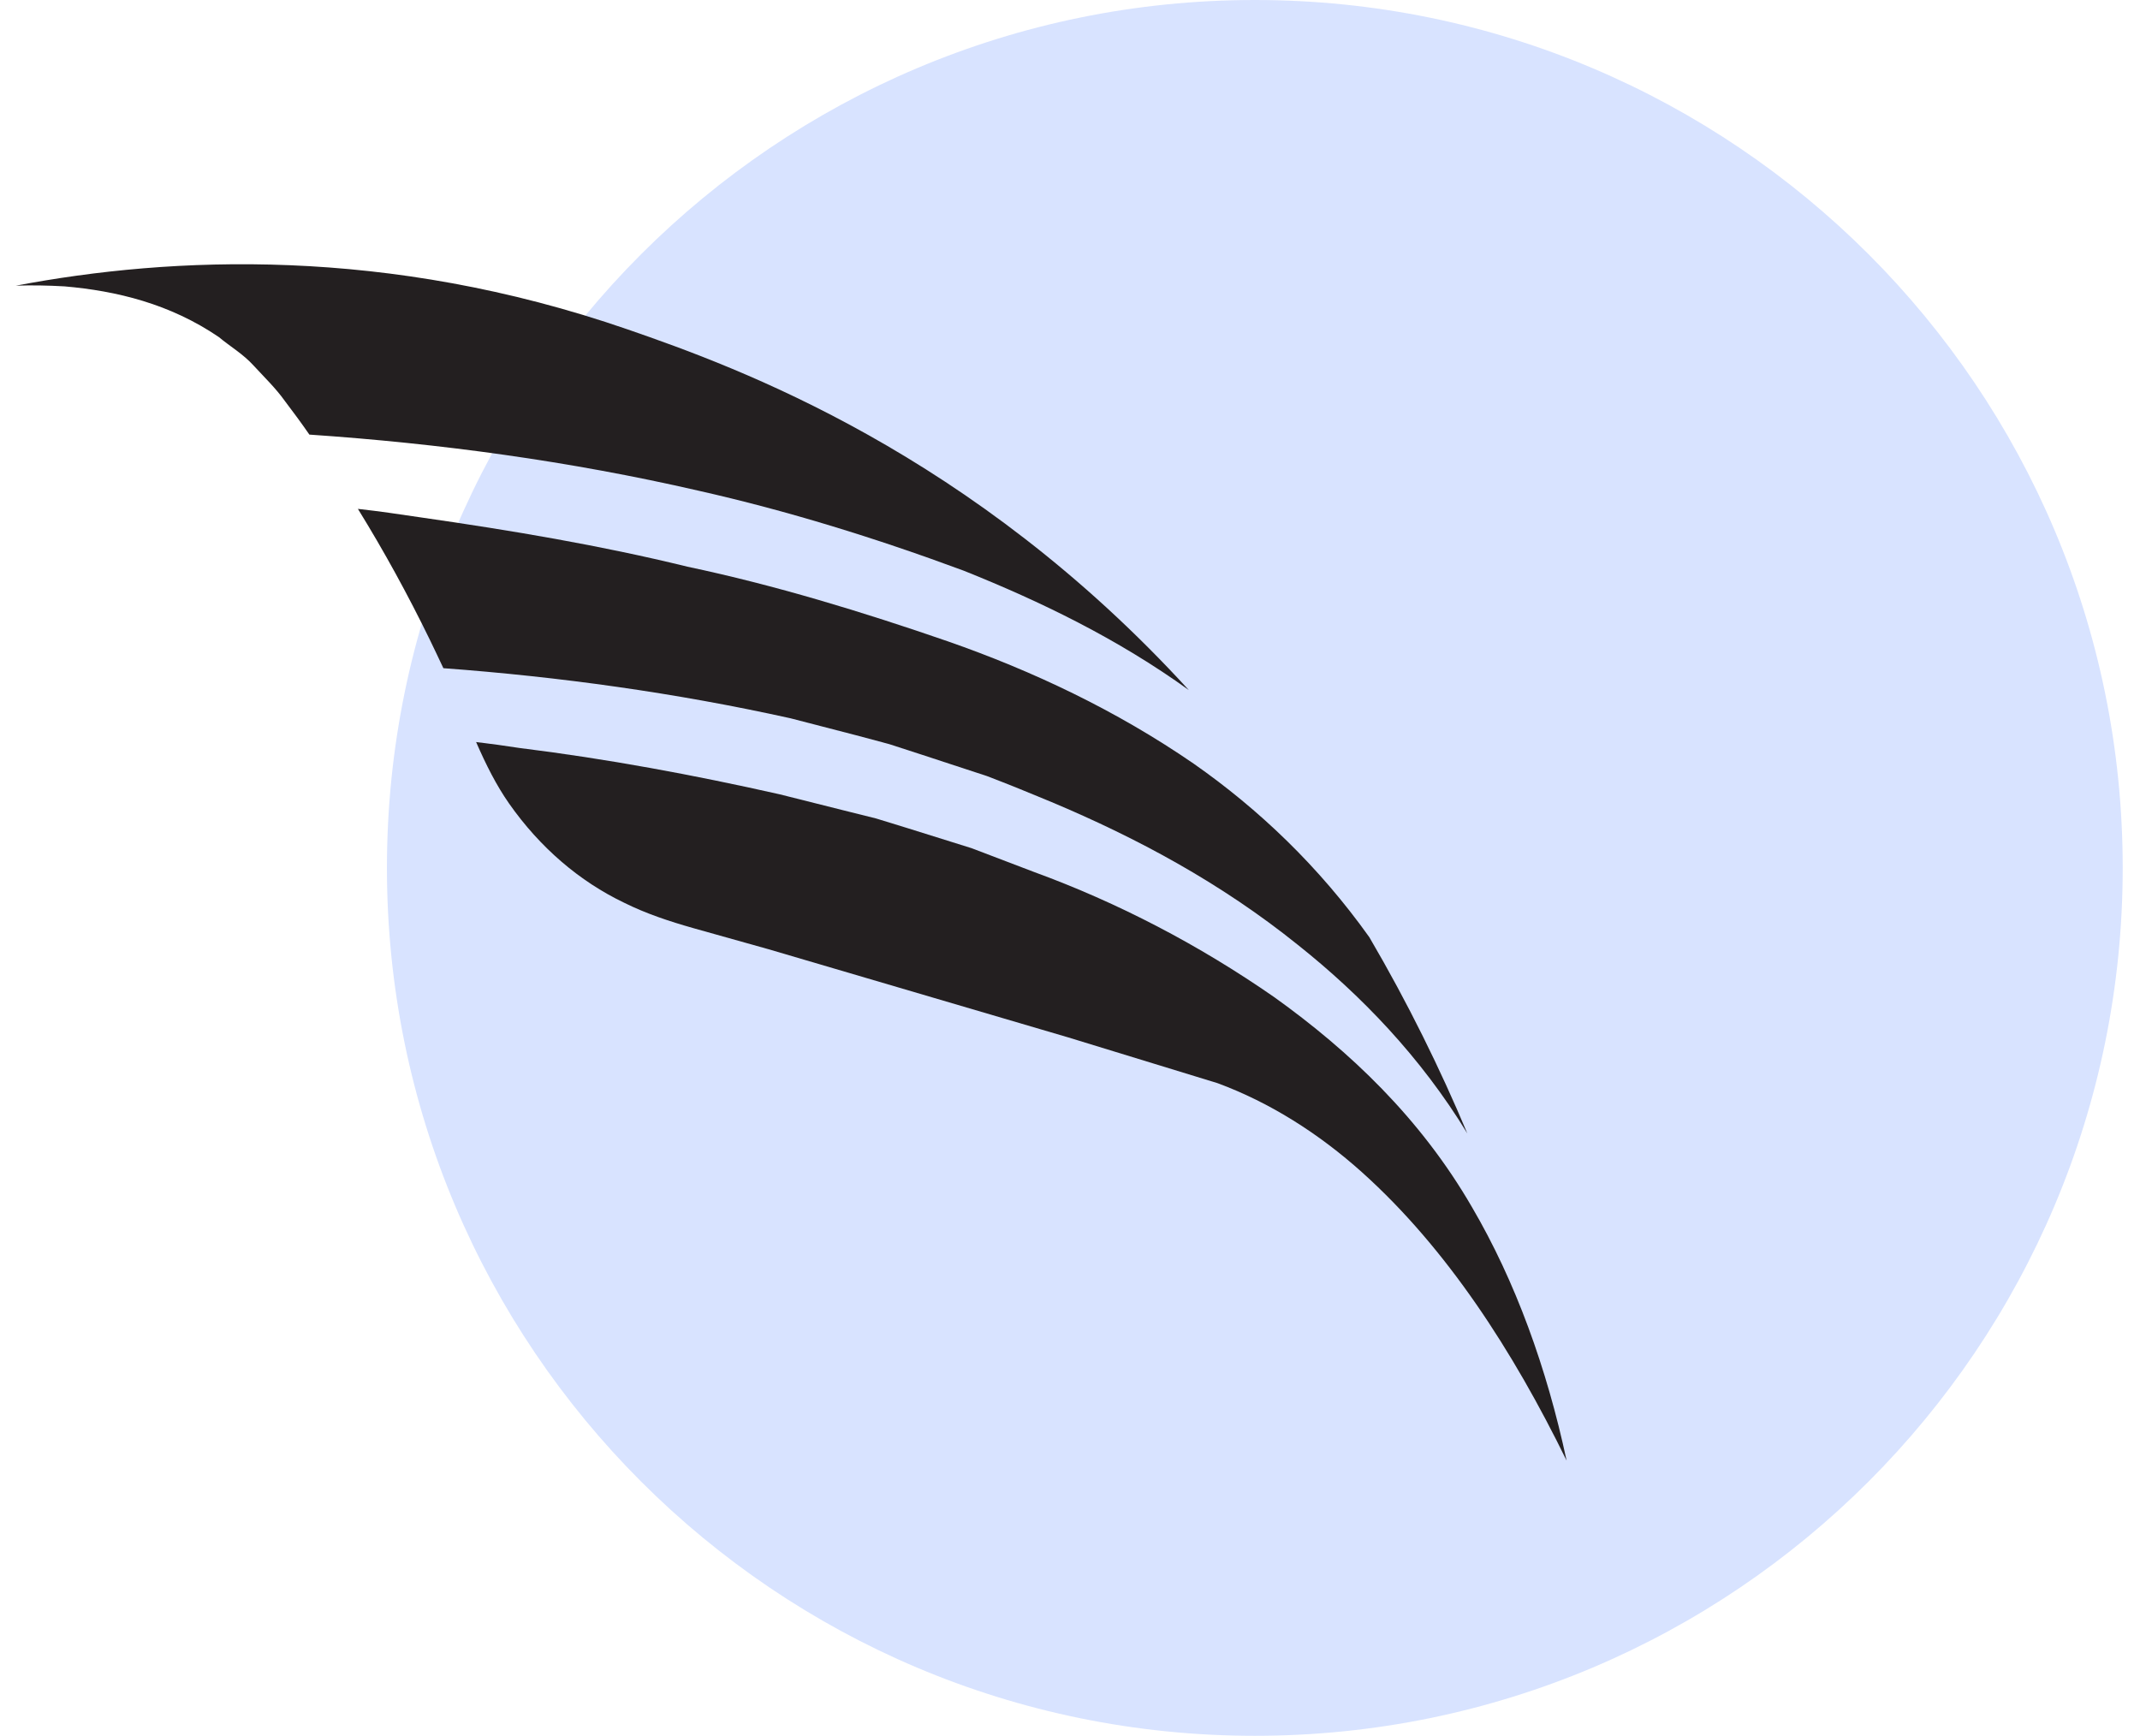
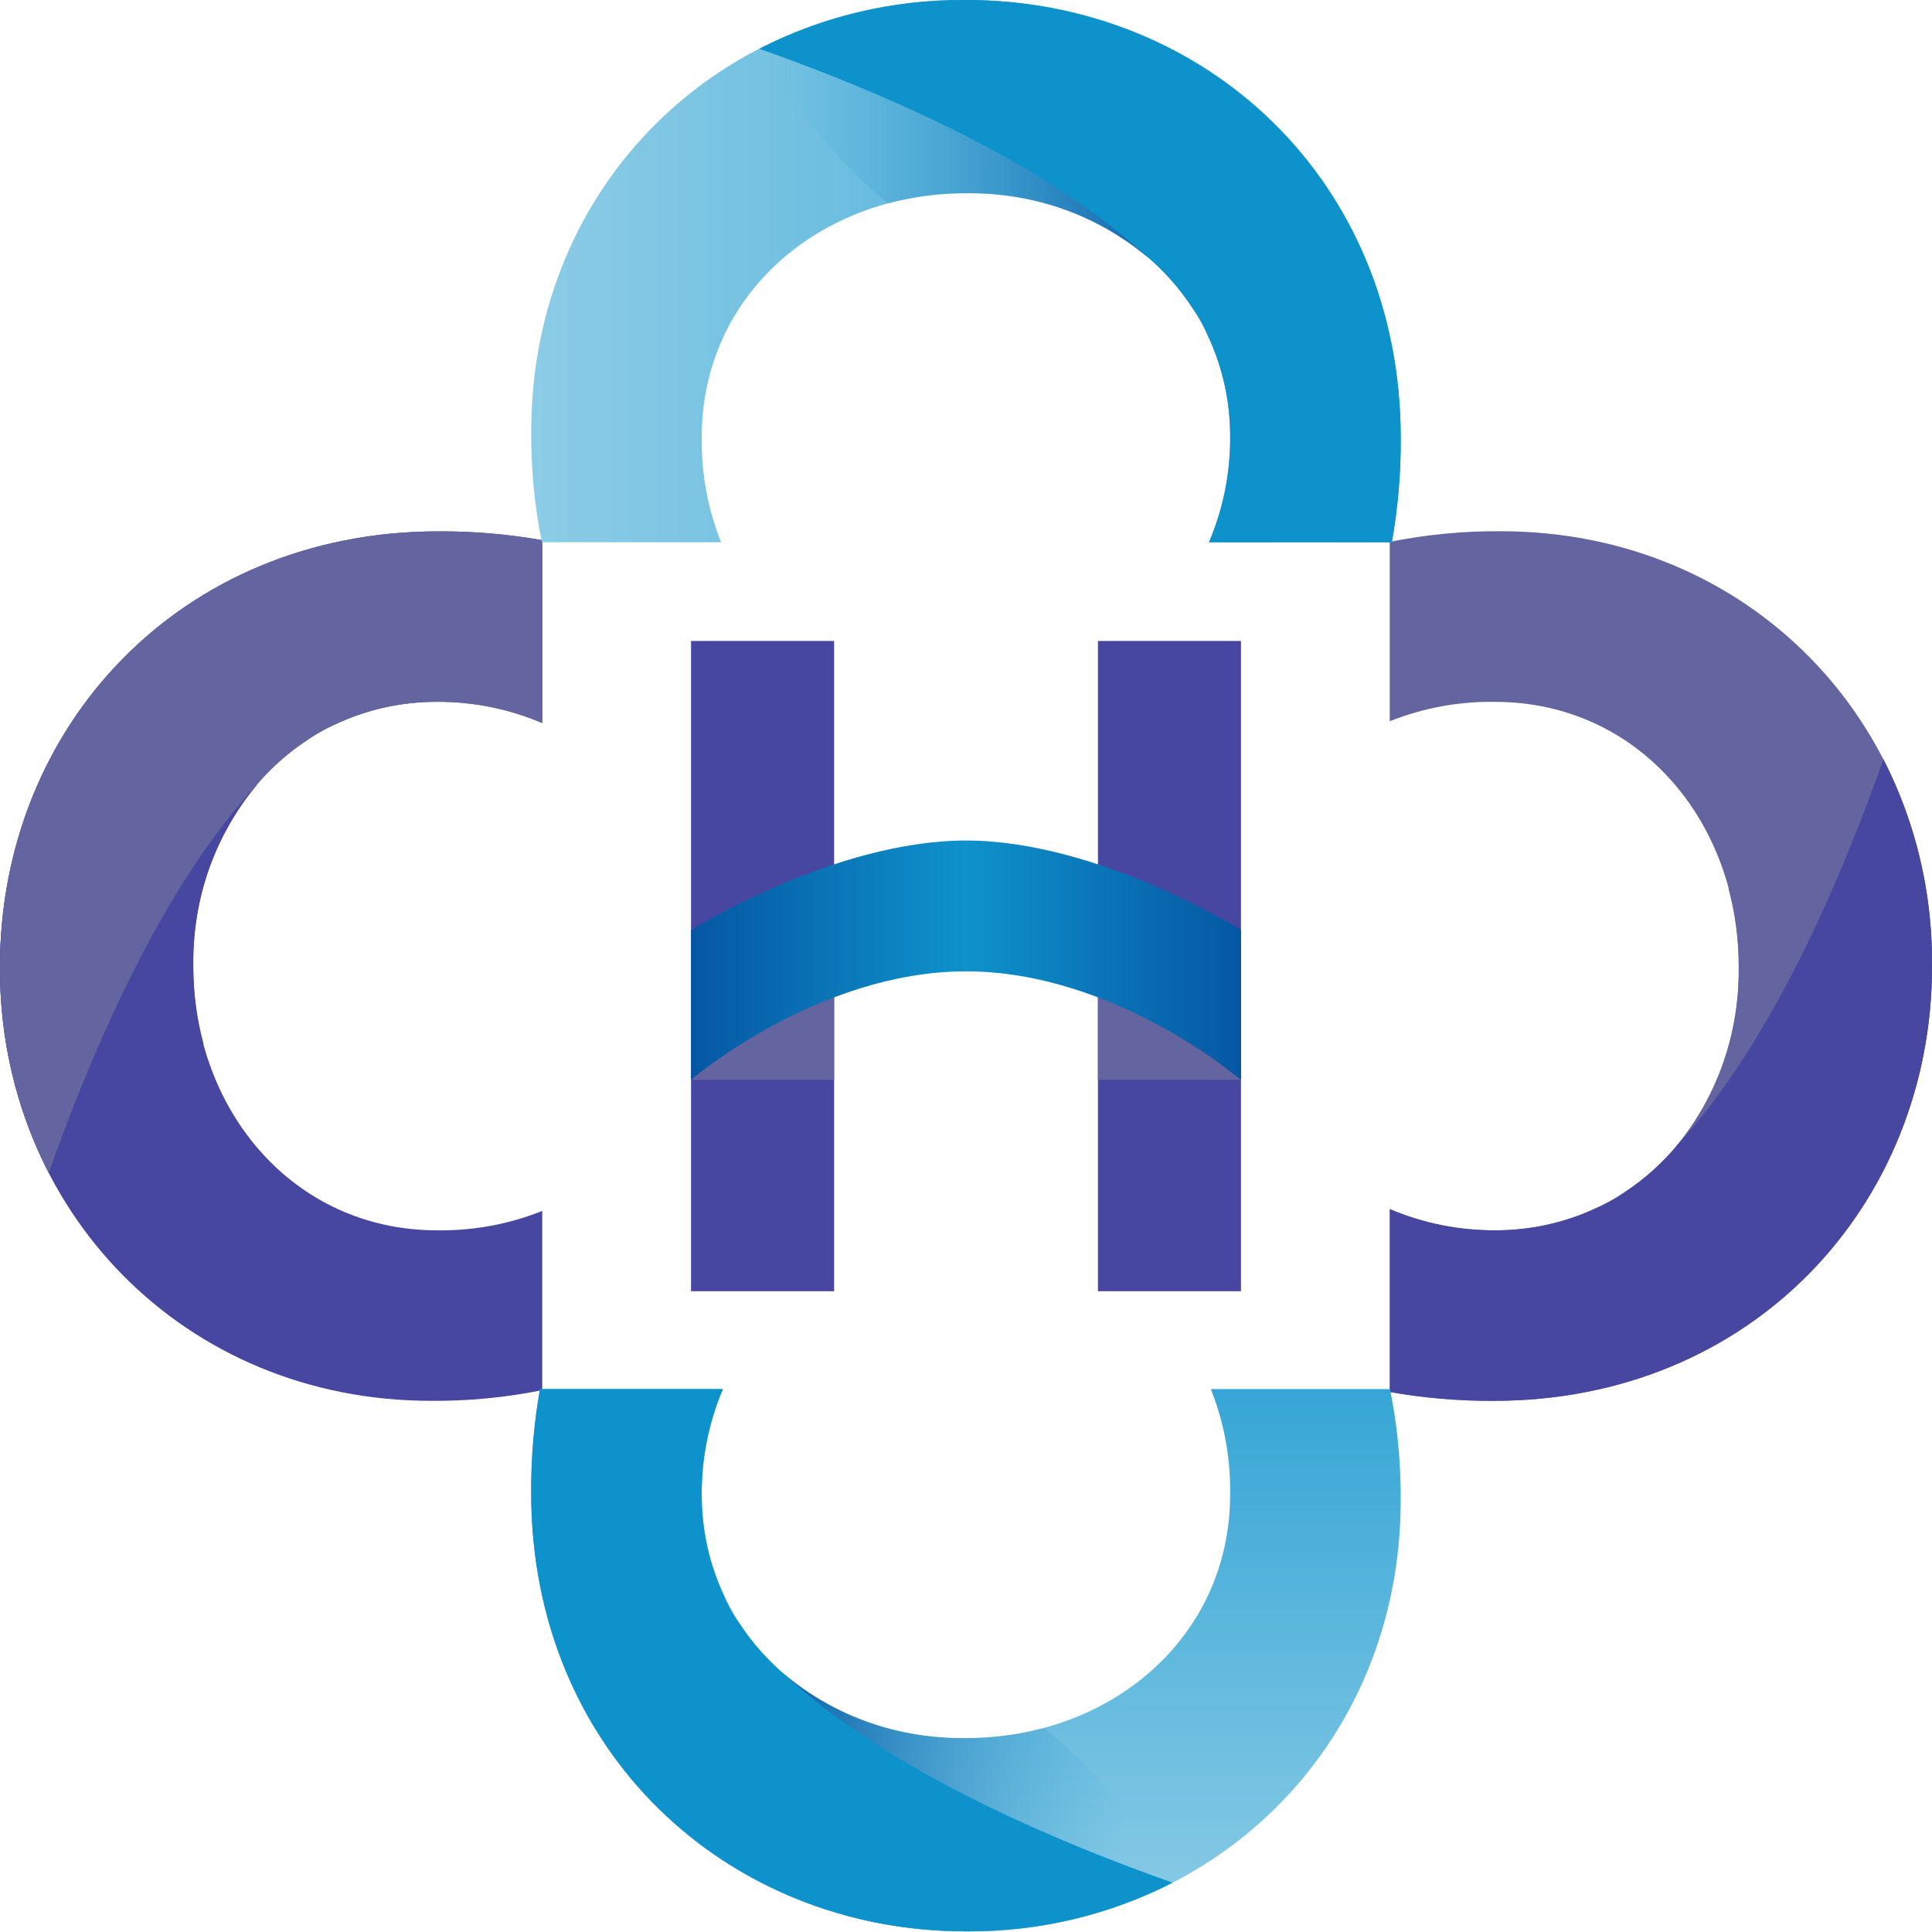
- <svg xmlns="http://www.w3.org/2000/svg" width="90" height="73" viewBox="0 0 90 73" fill="none">
-   <circle cx="52.773" cy="36.5" r="36.5" fill="#D8E3FF" />
-   <path d="M2.709 12.043C4.905 12.232 7.151 12.779 9.2 14.173C9.683 14.576 10.225 14.886 10.669 15.378C11.113 15.859 11.602 16.332 11.979 16.862C12.333 17.329 12.677 17.793 13.011 18.277C18.485 18.651 23.946 19.388 29.356 20.632C33.123 21.479 36.847 22.635 40.532 24.001C43.771 25.298 46.991 26.857 49.996 29.02C40.876 19.039 31.061 15.466 26.404 13.856C16.272 10.349 7.217 10.771 0.666 12.014C1.341 11.989 2.027 12.005 2.709 12.043Z" fill="#231F20" />
-   <path d="M28.906 23.831C25.225 22.93 21.496 22.306 17.761 21.769C16.856 21.635 15.951 21.5 15.052 21.401C16.136 23.154 17.154 25.009 18.084 26.919C18.272 27.305 18.459 27.704 18.647 28.101C23.528 28.462 28.404 29.135 33.247 30.208L36.017 30.925L37.399 31.295L38.768 31.739L41.505 32.637C42.415 32.985 43.313 33.35 44.218 33.728C47.804 35.235 51.34 37.127 54.583 39.737C57.24 41.85 59.751 44.453 61.709 47.665C60.574 44.963 59.213 42.187 57.589 39.415C55.465 36.434 52.935 34.027 50.201 32.116C46.953 29.882 43.452 28.224 39.857 26.97C36.262 25.729 32.608 24.613 28.906 23.831Z" fill="#231F20" />
-   <path d="M53.599 41.942C50.408 39.724 47.011 37.96 43.489 36.672L40.862 35.671L38.19 34.835L36.848 34.422L35.494 34.084L32.794 33.406C29.167 32.589 25.515 31.91 21.842 31.456C21.238 31.363 20.631 31.278 20.023 31.207C20.45 32.184 20.876 33.027 21.408 33.79C22.713 35.651 24.374 37.066 26.245 37.963C27.177 38.426 28.144 38.745 29.165 39.035L32.321 39.92L44.928 43.629L51.206 45.553C53.397 46.363 55.454 47.66 57.296 49.314C60.857 52.516 63.631 56.817 65.885 61.425C65.055 57.542 63.735 53.888 61.906 50.767C59.736 47.017 56.758 44.205 53.599 41.942Z" fill="#231F20" />
+ <svg xmlns="http://www.w3.org/2000/svg" xmlns:xlink="http://www.w3.org/1999/xlink" viewBox="0 0 308.77 308.67">
+   <defs>
+     <style>.cls-1{fill:#4747a1;}.cls-2{fill:#6464a0;}.cls-3{fill:url(#linear-gradient);}.cls-4{fill:url(#linear-gradient-2);}.cls-5{fill:#0e92cc;}.cls-6{fill:url(#linear-gradient-3);}.cls-7{fill:url(#linear-gradient-4);}.cls-8{fill:url(#linear-gradient-5);}</style>
+     <linearGradient id="linear-gradient" x1="84.89" y1="43.33" x2="223.86" y2="43.33" gradientUnits="userSpaceOnUse">
+       <stop offset="0" stop-color="#8ccce6" />
+       <stop offset="1" stop-color="#36a6d6" />
+     </linearGradient>
+     <linearGradient id="linear-gradient-2" x1="125.11" y1="20.49" x2="190.07" y2="20.49" gradientUnits="userSpaceOnUse">
+       <stop offset="0" stop-color="#36a6d6" stop-opacity="0" />
+       <stop offset="1" stop-color="#0657a3" />
+     </linearGradient>
+     <linearGradient id="linear-gradient-3" x1="200.9" y1="-274.54" x2="287.57" y2="-274.54" gradientTransform="translate(428.91 509.58) rotate(-90)" xlink:href="#linear-gradient" />
+     <linearGradient id="linear-gradient-4" x1="122.45" y1="288.19" x2="179.58" y2="288.19" gradientUnits="userSpaceOnUse">
+       <stop offset="0" stop-color="#0657a3" />
+       <stop offset="1" stop-color="#36a6d6" stop-opacity="0" />
+     </linearGradient>
+     <linearGradient id="linear-gradient-5" x1="110.44" y1="153.45" x2="198.33" y2="153.45" gradientUnits="userSpaceOnUse">
+       <stop offset="0" stop-color="#0657a3" />
+       <stop offset="0.5" stop-color="#0e92cc" />
+       <stop offset="1" stop-color="#0657a3" />
+     </linearGradient>
+   </defs>
+   <g id="Layer_2" data-name="Layer 2">
+     <g id="Camada_1" data-name="Camada 1">
+       <path class="cls-1" d="M86.66,193.53a43.57,43.57,0,0,1-16.79,3.1c-23,0-39-19.2-39-42.23V154c0-23,16.32-41.85,39-41.85a42.34,42.34,0,0,1,16.79,3.39V86.33a92.77,92.77,0,0,0-16.6-1.41C28.79,84.92,0,116.2,0,154.4v.38c0,38.58,29.37,69.1,68.91,69.1a86.23,86.23,0,0,0,17.75-1.71Z" />
+       <polygon class="cls-1" points="133.31 164.64 133.31 206.36 110.44 206.36 110.44 102.44 133.31 102.44 133.31 143.56 133.31 164.64" />
+       <polygon class="cls-1" points="175.47 143.56 175.47 102.44 198.33 102.44 198.33 206.36 175.47 206.36 175.47 164.64 175.47 143.56" />
+       <path class="cls-1" d="M32.52,166.82A47.78,47.78,0,0,1,30.9,154.4V154A43.9,43.9,0,0,1,41,125.52a21.13,21.13,0,0,0-.91-2.22c-14.79-3-27.62,2.59-37.46,11.73A73.09,73.09,0,0,0,0,154.4v.38a71,71,0,0,0,7.79,32.66C19.25,180.68,27.15,173.65,32.52,166.82Z" />
+       <path class="cls-2" d="M0,154.4v.38a71,71,0,0,0,7.79,32.66c12-33.9,24.07-52,32.8-61.48a38.17,38.17,0,0,1,8.64-7.75,18.81,18.81,0,0,1,4.35-2.43h0a37.83,37.83,0,0,1,16.29-3.61,42.34,42.34,0,0,1,16.79,3.39V86.33a92.77,92.77,0,0,0-16.6-1.41C28.79,84.92,0,116.2,0,154.4Z" />
+       <path class="cls-2" d="M222.11,115.27a43.57,43.57,0,0,1,16.79-3.1c23,0,39,19.2,39,42.23v.38c0,23-16.32,41.85-39,41.85a42.52,42.52,0,0,1-16.79-3.39v29.23a92.77,92.77,0,0,0,16.6,1.41c41.27,0,70.06-31.28,70.06-69.48V154c0-38.59-29.37-69.1-68.91-69.1a87,87,0,0,0-17.75,1.7Z" />
+       <path class="cls-2" d="M276.25,142a47.86,47.86,0,0,1,1.62,12.43v.38a43.84,43.84,0,0,1-10.07,28.5,21.13,21.13,0,0,0,.91,2.22c14.79,3,27.62-2.6,37.46-11.73a73.09,73.09,0,0,0,2.6-19.37V154A71,71,0,0,0,301,121.36C289.52,128.12,281.63,135.15,276.25,142Z" />
+       <path class="cls-1" d="M308.77,154.4V154A71,71,0,0,0,301,121.36c-12,33.9-24.06,52-32.8,61.48a38.17,38.17,0,0,1-8.64,7.75,18.81,18.81,0,0,1-4.35,2.43h0a37.83,37.83,0,0,1-16.29,3.61,42.52,42.52,0,0,1-16.79-3.39v29.23a92.77,92.77,0,0,0,16.6,1.41C280,223.88,308.77,192.6,308.77,154.4Z" />
+       <path class="cls-3" d="M115.24,86.66a43.58,43.58,0,0,1-3.09-16.79c0-23,19.19-39,42.22-39h.39c23,0,41.84,16.32,41.84,39a42.34,42.34,0,0,1-3.39,16.79h29.23a91.81,91.81,0,0,0,1.42-16.6C223.86,28.79,192.57,0,154.37,0H154c-38.58,0-69.1,29.37-69.1,68.91A86.23,86.23,0,0,0,86.6,86.66Z" />
+       <path class="cls-4" d="M142,32.52a47.78,47.78,0,0,1,12.42-1.62h.39A43.94,43.94,0,0,1,183.26,41a20.23,20.23,0,0,0,2.21-.91c3-14.79-2.59-27.62-11.73-37.46A73,73,0,0,0,154.37,0H154a71,71,0,0,0-32.66,7.79C128.09,19.25,135.12,27.15,142,32.52Z" />
+       <path class="cls-5" d="M154.37,0H154a71,71,0,0,0-32.66,7.79c33.9,12,52,24.07,61.48,32.8a37.93,37.93,0,0,1,7.75,8.64A18.81,18.81,0,0,1,193,53.58h0a37.83,37.83,0,0,1,3.61,16.29,42.34,42.34,0,0,1-3.39,16.79h29.23a91.81,91.81,0,0,0,1.42-16.6C223.86,28.79,192.57,0,154.37,0Z" />
+       <path class="cls-6" d="M193.51,222a43.77,43.77,0,0,1,3.09,16.79c0,23-19.19,39-42.23,39H154c-23,0-41.85-16.32-41.85-39A42.52,42.52,0,0,1,115.53,222H86.3a92.77,92.77,0,0,0-1.41,16.6c0,41.27,31.29,70.06,69.48,70.06h.39c38.58,0,69.1-29.36,69.1-68.91A86.93,86.93,0,0,0,222.15,222Z" />
+       <path class="cls-7" d="M166.8,276.15a47.86,47.86,0,0,1-12.43,1.62H154a43.86,43.86,0,0,1-28.5-10.07,21.13,21.13,0,0,0-2.22.91c-3,14.79,2.6,27.62,11.73,37.46a73.09,73.09,0,0,0,19.37,2.6h.39a71.07,71.07,0,0,0,32.65-7.78C180.65,289.42,173.62,281.53,166.8,276.15Z" />
+       <path class="cls-5" d="M154.37,308.67h.39a71.07,71.07,0,0,0,32.65-7.78c-33.9-12-52-24.07-61.48-32.81a38.33,38.33,0,0,1-7.75-8.63,19,19,0,0,1-2.43-4.36h0a37.83,37.83,0,0,1-3.61-16.29A42.52,42.52,0,0,1,115.53,222H86.3a92.77,92.77,0,0,0-1.41,16.6C84.89,279.88,116.18,308.67,154.37,308.67Z" />
+       <polygon class="cls-2" points="110.44 172.57 133.31 172.57 133.31 152.61 110.44 172.57" />
+       <polygon class="cls-2" points="198.33 172.57 175.47 172.57 175.47 154.96 198.33 172.57" />
+       <path class="cls-8" d="M110.44,148.62s22.87-14.29,43.95-14.29,43.94,14.29,43.94,14.29v23.95s-20.18-17.33-43.94-17.33-43.95,17.33-43.95,17.33Z" />
+     </g>
+   </g>
</svg>
